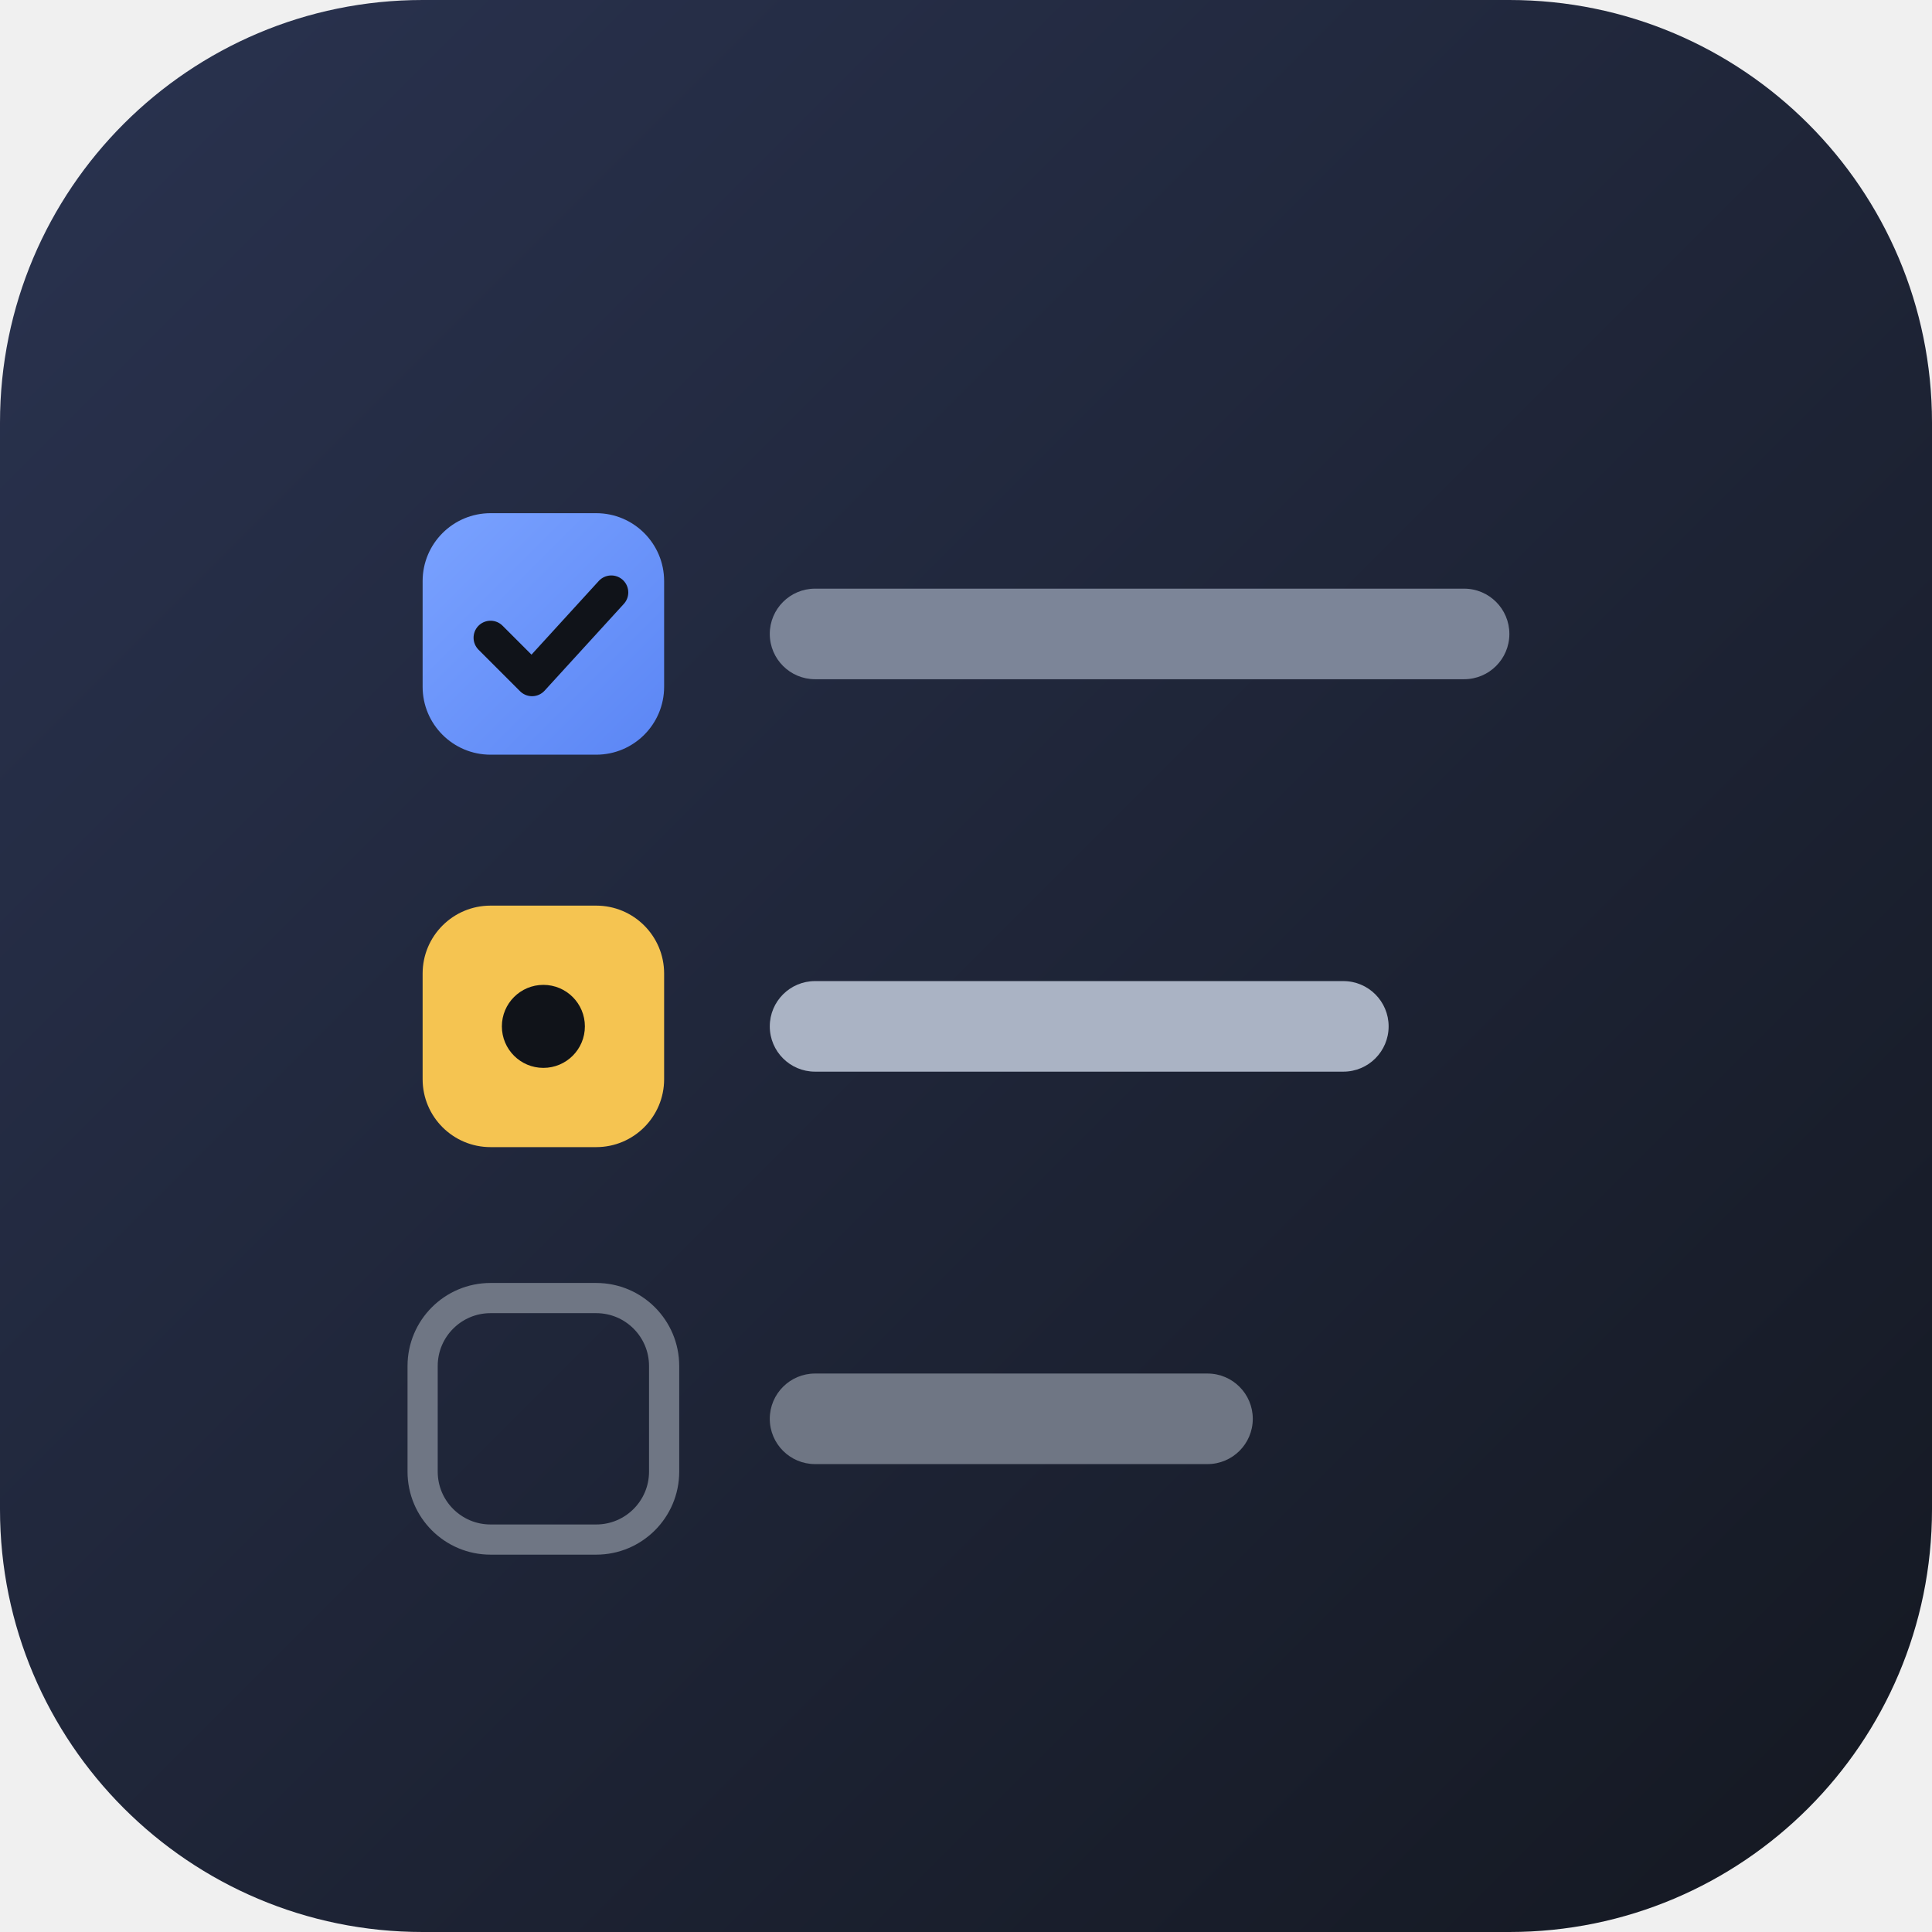
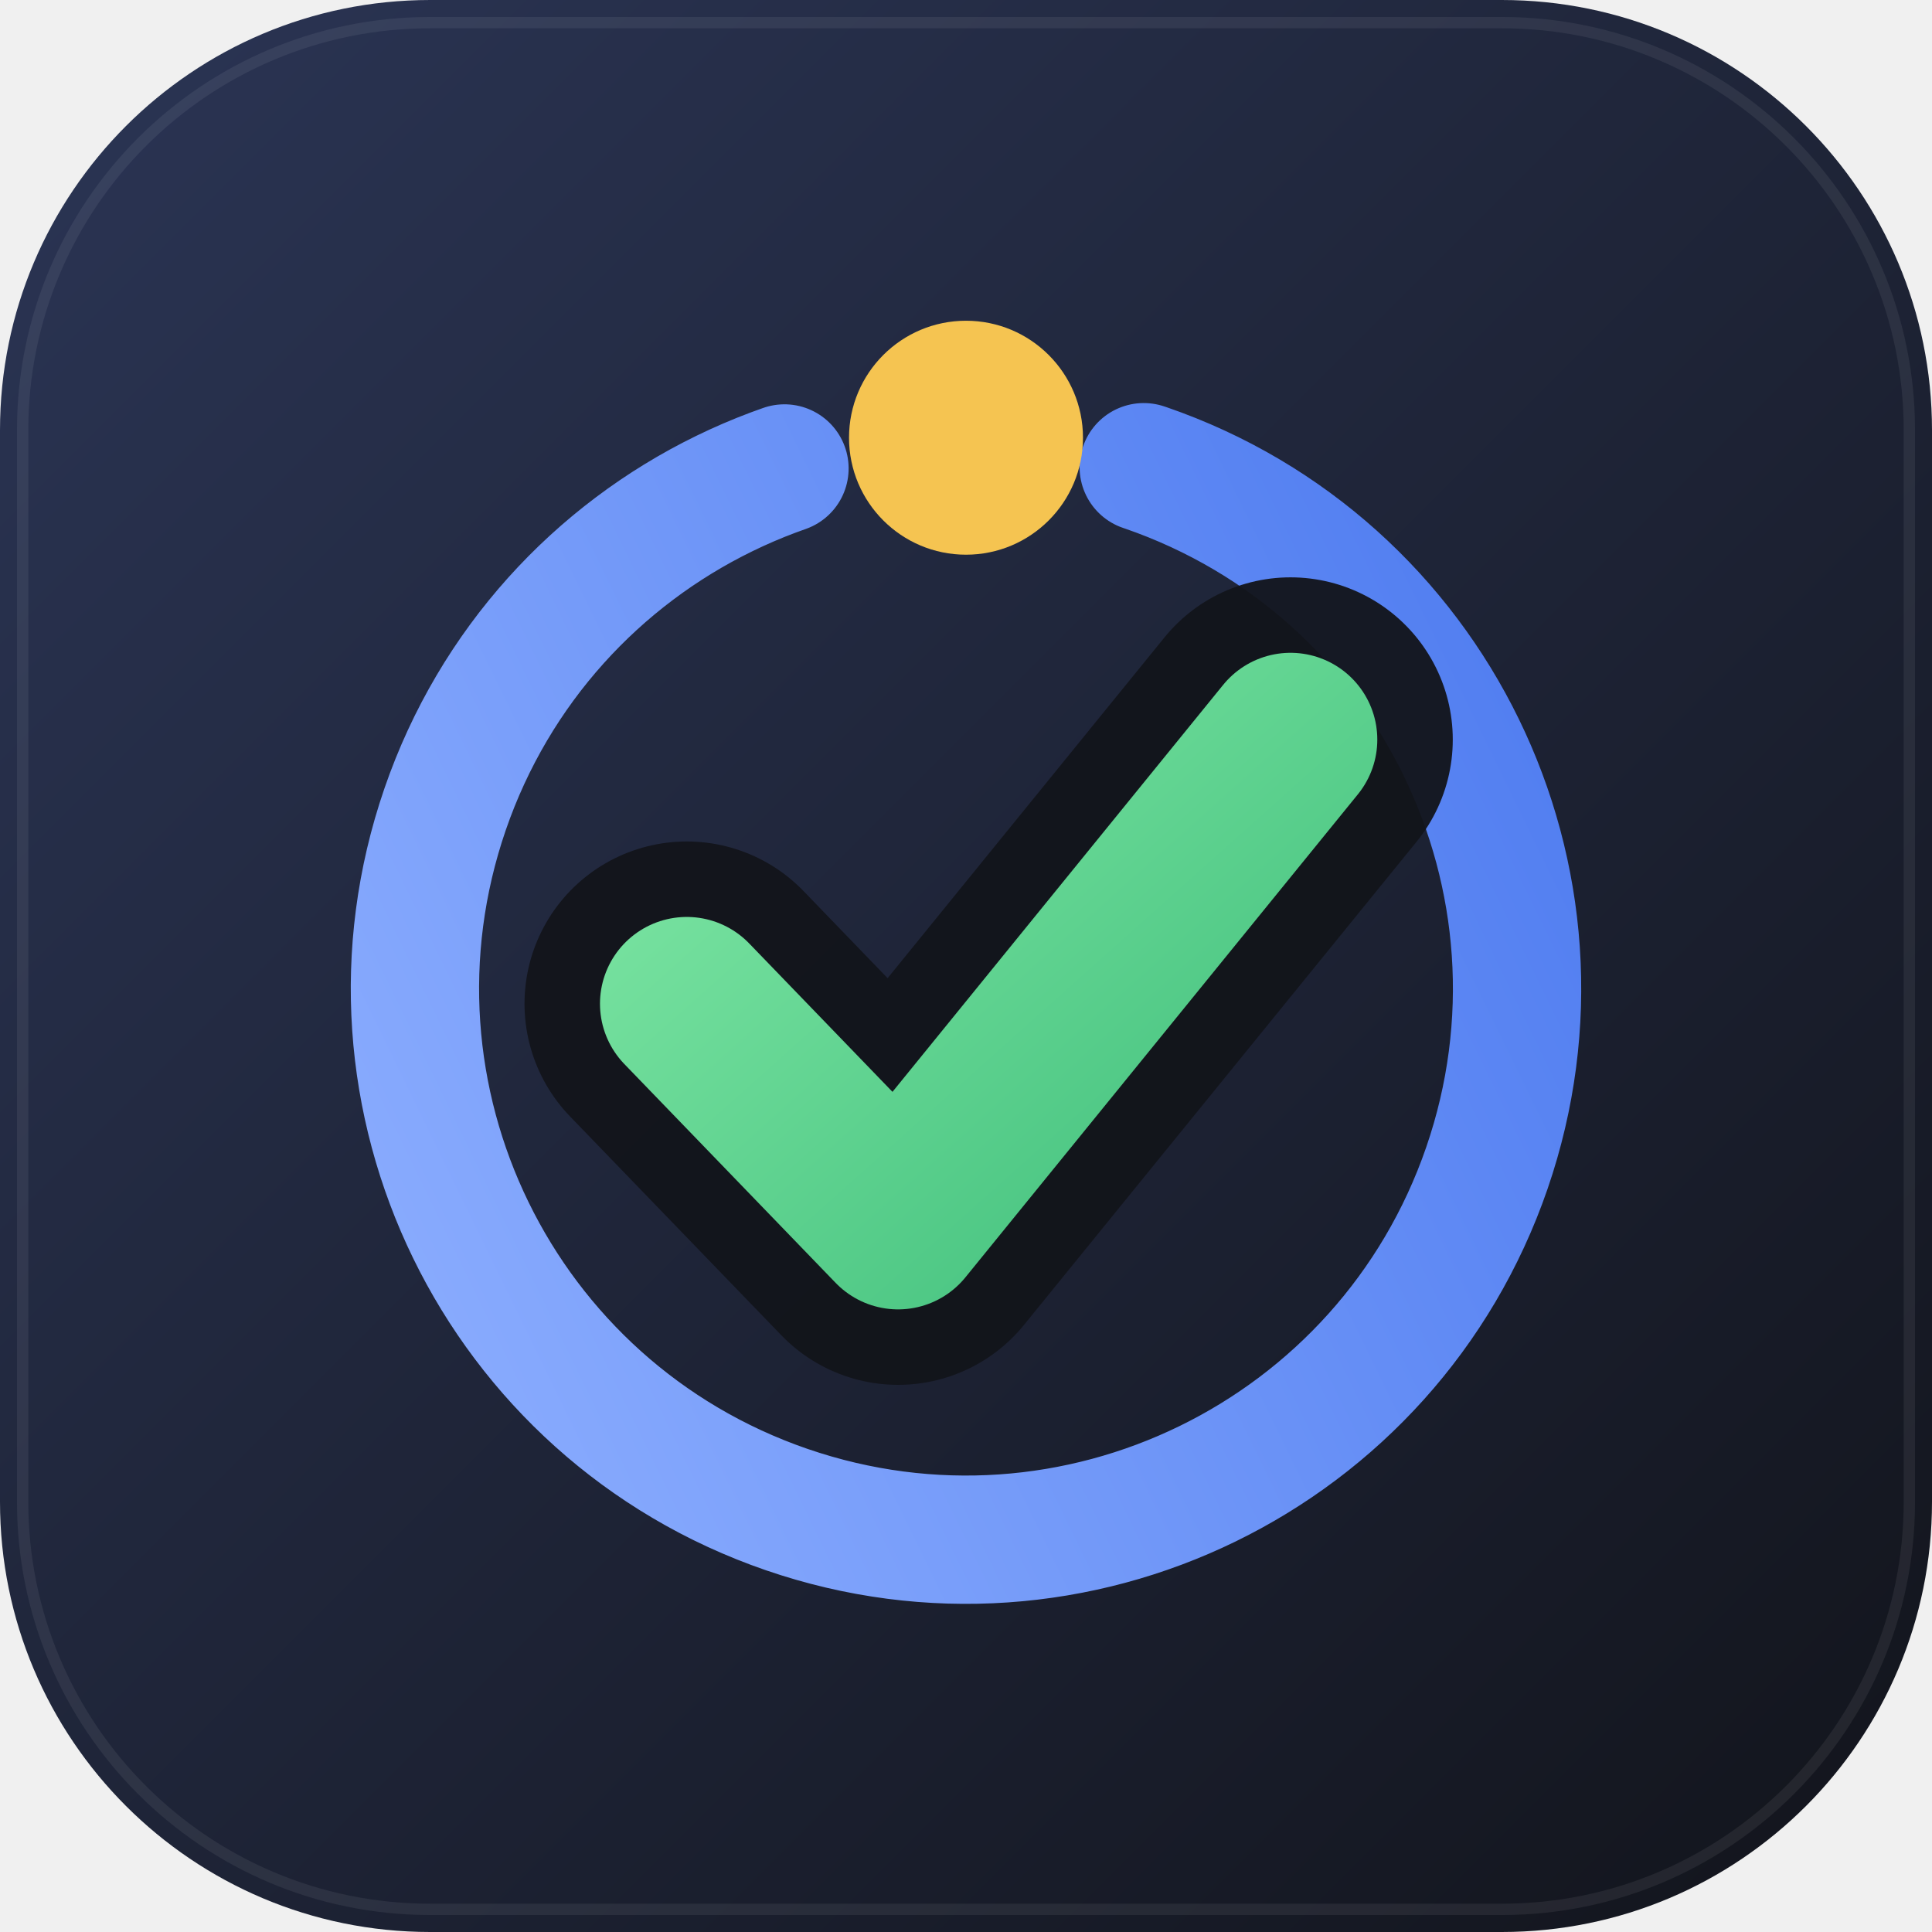
- <svg xmlns="http://www.w3.org/2000/svg" viewBox="0 0 512 512" role="img" aria-label="Task Tracker">
+ <svg xmlns="http://www.w3.org/2000/svg" viewBox="0 0 512 512" width="512" height="512" role="img" aria-label="Task Tracker">
  <defs>
-     <linearGradient id="bg" x1="0" y1="0" x2="1" y2="1">
-       <stop offset="0" stop-color="#2a3350" />
-       <stop offset="1" stop-color="#141821" />
+     <linearGradient id="tile" x1="0" y1="0" x2="512" y2="512" gradientUnits="userSpaceOnUse">
+       <stop offset="0" stop-color="#2b3555" />
+       <stop offset="1" stop-color="#12141b" />
    </linearGradient>
-     <linearGradient id="accent" x1="0" y1="0" x2="1" y2="1">
-       <stop offset="0" stop-color="#7aa2ff" />
-       <stop offset="1" stop-color="#5b86f5" />
+     <linearGradient id="dial" x1="116" y1="106" x2="396" y2="386" gradientUnits="userSpaceOnUse">
+       <stop offset="0" stop-color="#8fb0ff" />
+       <stop offset="1" stop-color="#4f7cf0" />
+     </linearGradient>
+     <linearGradient id="tick" x1="196" y1="180" x2="330" y2="330" gradientUnits="userSpaceOnUse">
+       <stop offset="0" stop-color="#7ee6a4" />
+       <stop offset="1" stop-color="#42c07d" />
    </linearGradient>
  </defs>
-   <rect width="512" height="512" rx="112" fill="url(#bg)" />
-   <g transform="translate(112 136)">
-     <rect width="64" height="64" rx="18" fill="url(#accent)" />
-     <path d="M18 33l11 11 21-23" fill="none" stroke="#101319" stroke-width="9" stroke-linecap="round" stroke-linejoin="round" />
-     <rect x="92" y="20" width="196" height="24" rx="12" fill="#7c8598" />
-   </g>
-   <g transform="translate(112 240)">
-     <rect width="64" height="64" rx="18" fill="#f5c451" />
-     <circle cx="32" cy="32" r="11" fill="#101319" />
-     <rect x="92" y="20" width="164" height="24" rx="12" fill="#aab3c4" />
-   </g>
-   <g transform="translate(112 344)">
-     <rect width="64" height="64" rx="18" fill="none" stroke="#6f7684" stroke-width="8" />
-     <rect x="92" y="20" width="128" height="24" rx="12" fill="#6f7684" />
+   <rect width="512" height="512" rx="114" fill="url(#tile)" />
+   <rect x="6" y="6" width="500" height="500" rx="108" fill="none" stroke="#ffffff" stroke-opacity="0.07" stroke-width="3" />
+   <circle cx="256" cy="262" r="146" fill="none" stroke="url(#dial)" stroke-width="34" stroke-linecap="round" stroke-dasharray="820 97" transform="rotate(-71 256 262)" />
+   <circle cx="256" cy="116" r="31" fill="#f5c451" />
+   <g stroke-linecap="round" stroke-linejoin="round" fill="none">
+     <path d="M182 266 L238 324 L342 196" stroke="#12141b" stroke-width="86" stroke-opacity="0.95" />
+     <path d="M182 266 L238 324 L342 196" stroke="url(#tick)" stroke-width="46" />
  </g>
</svg>
